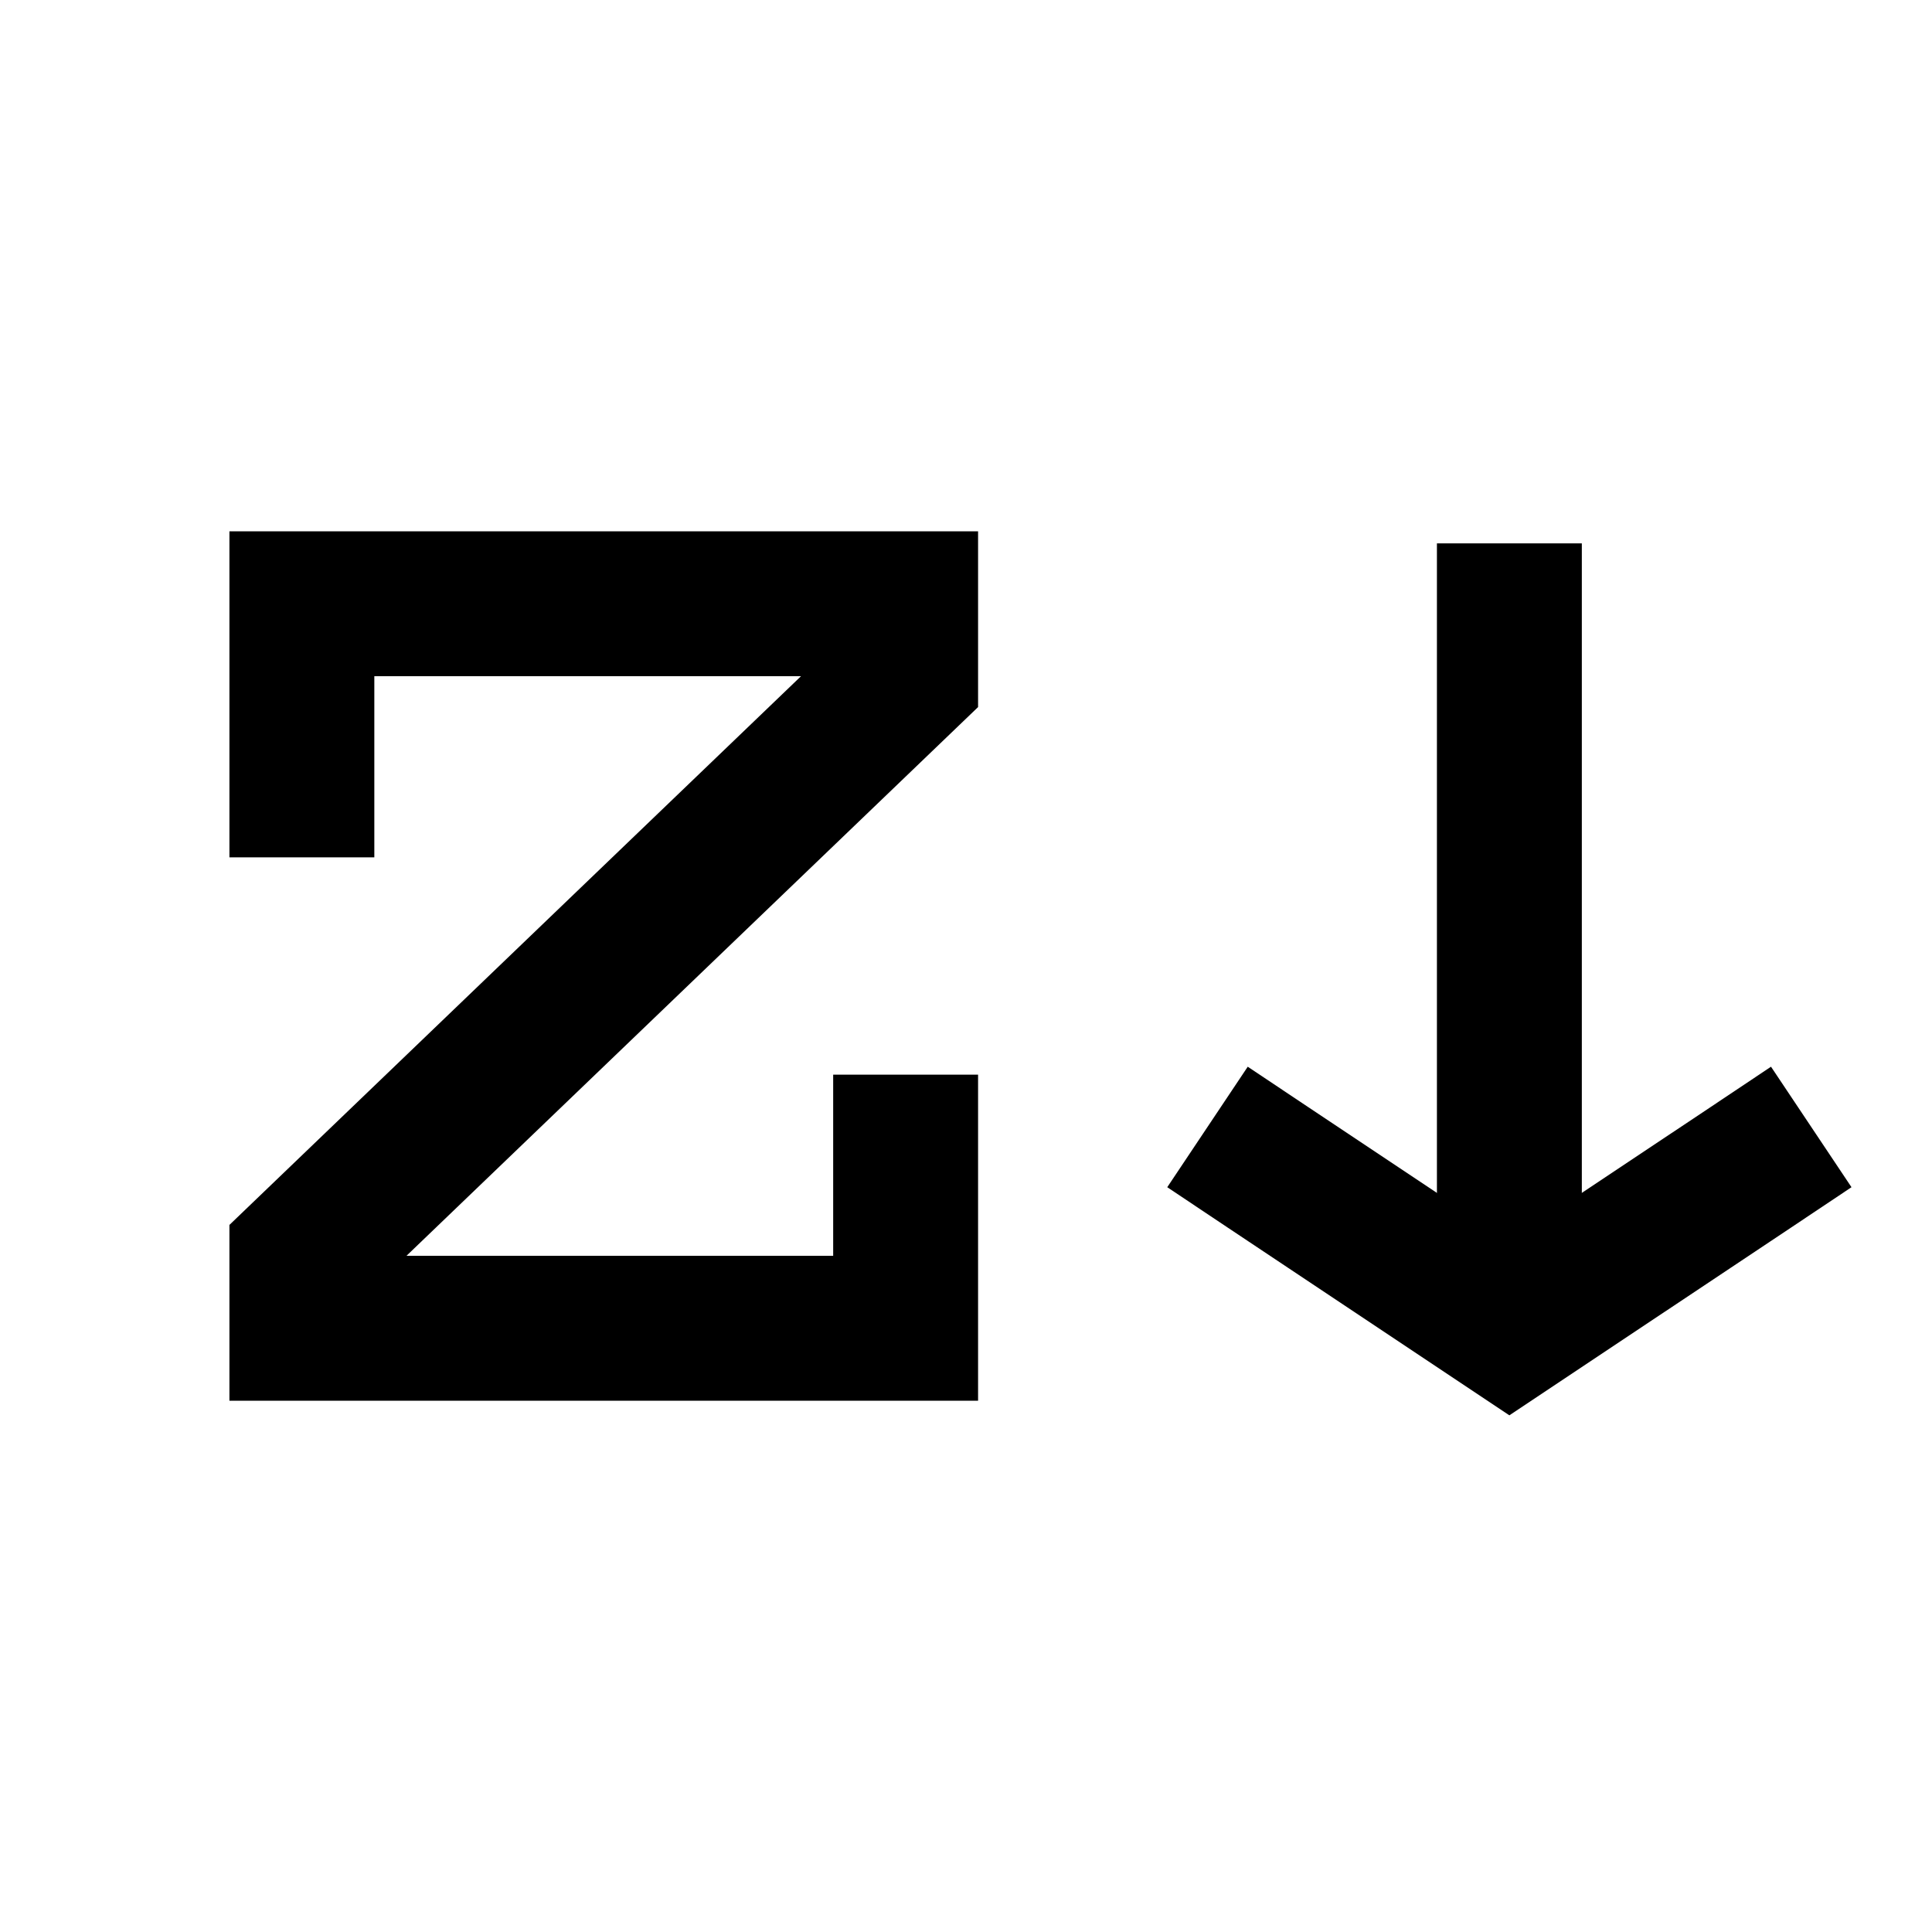
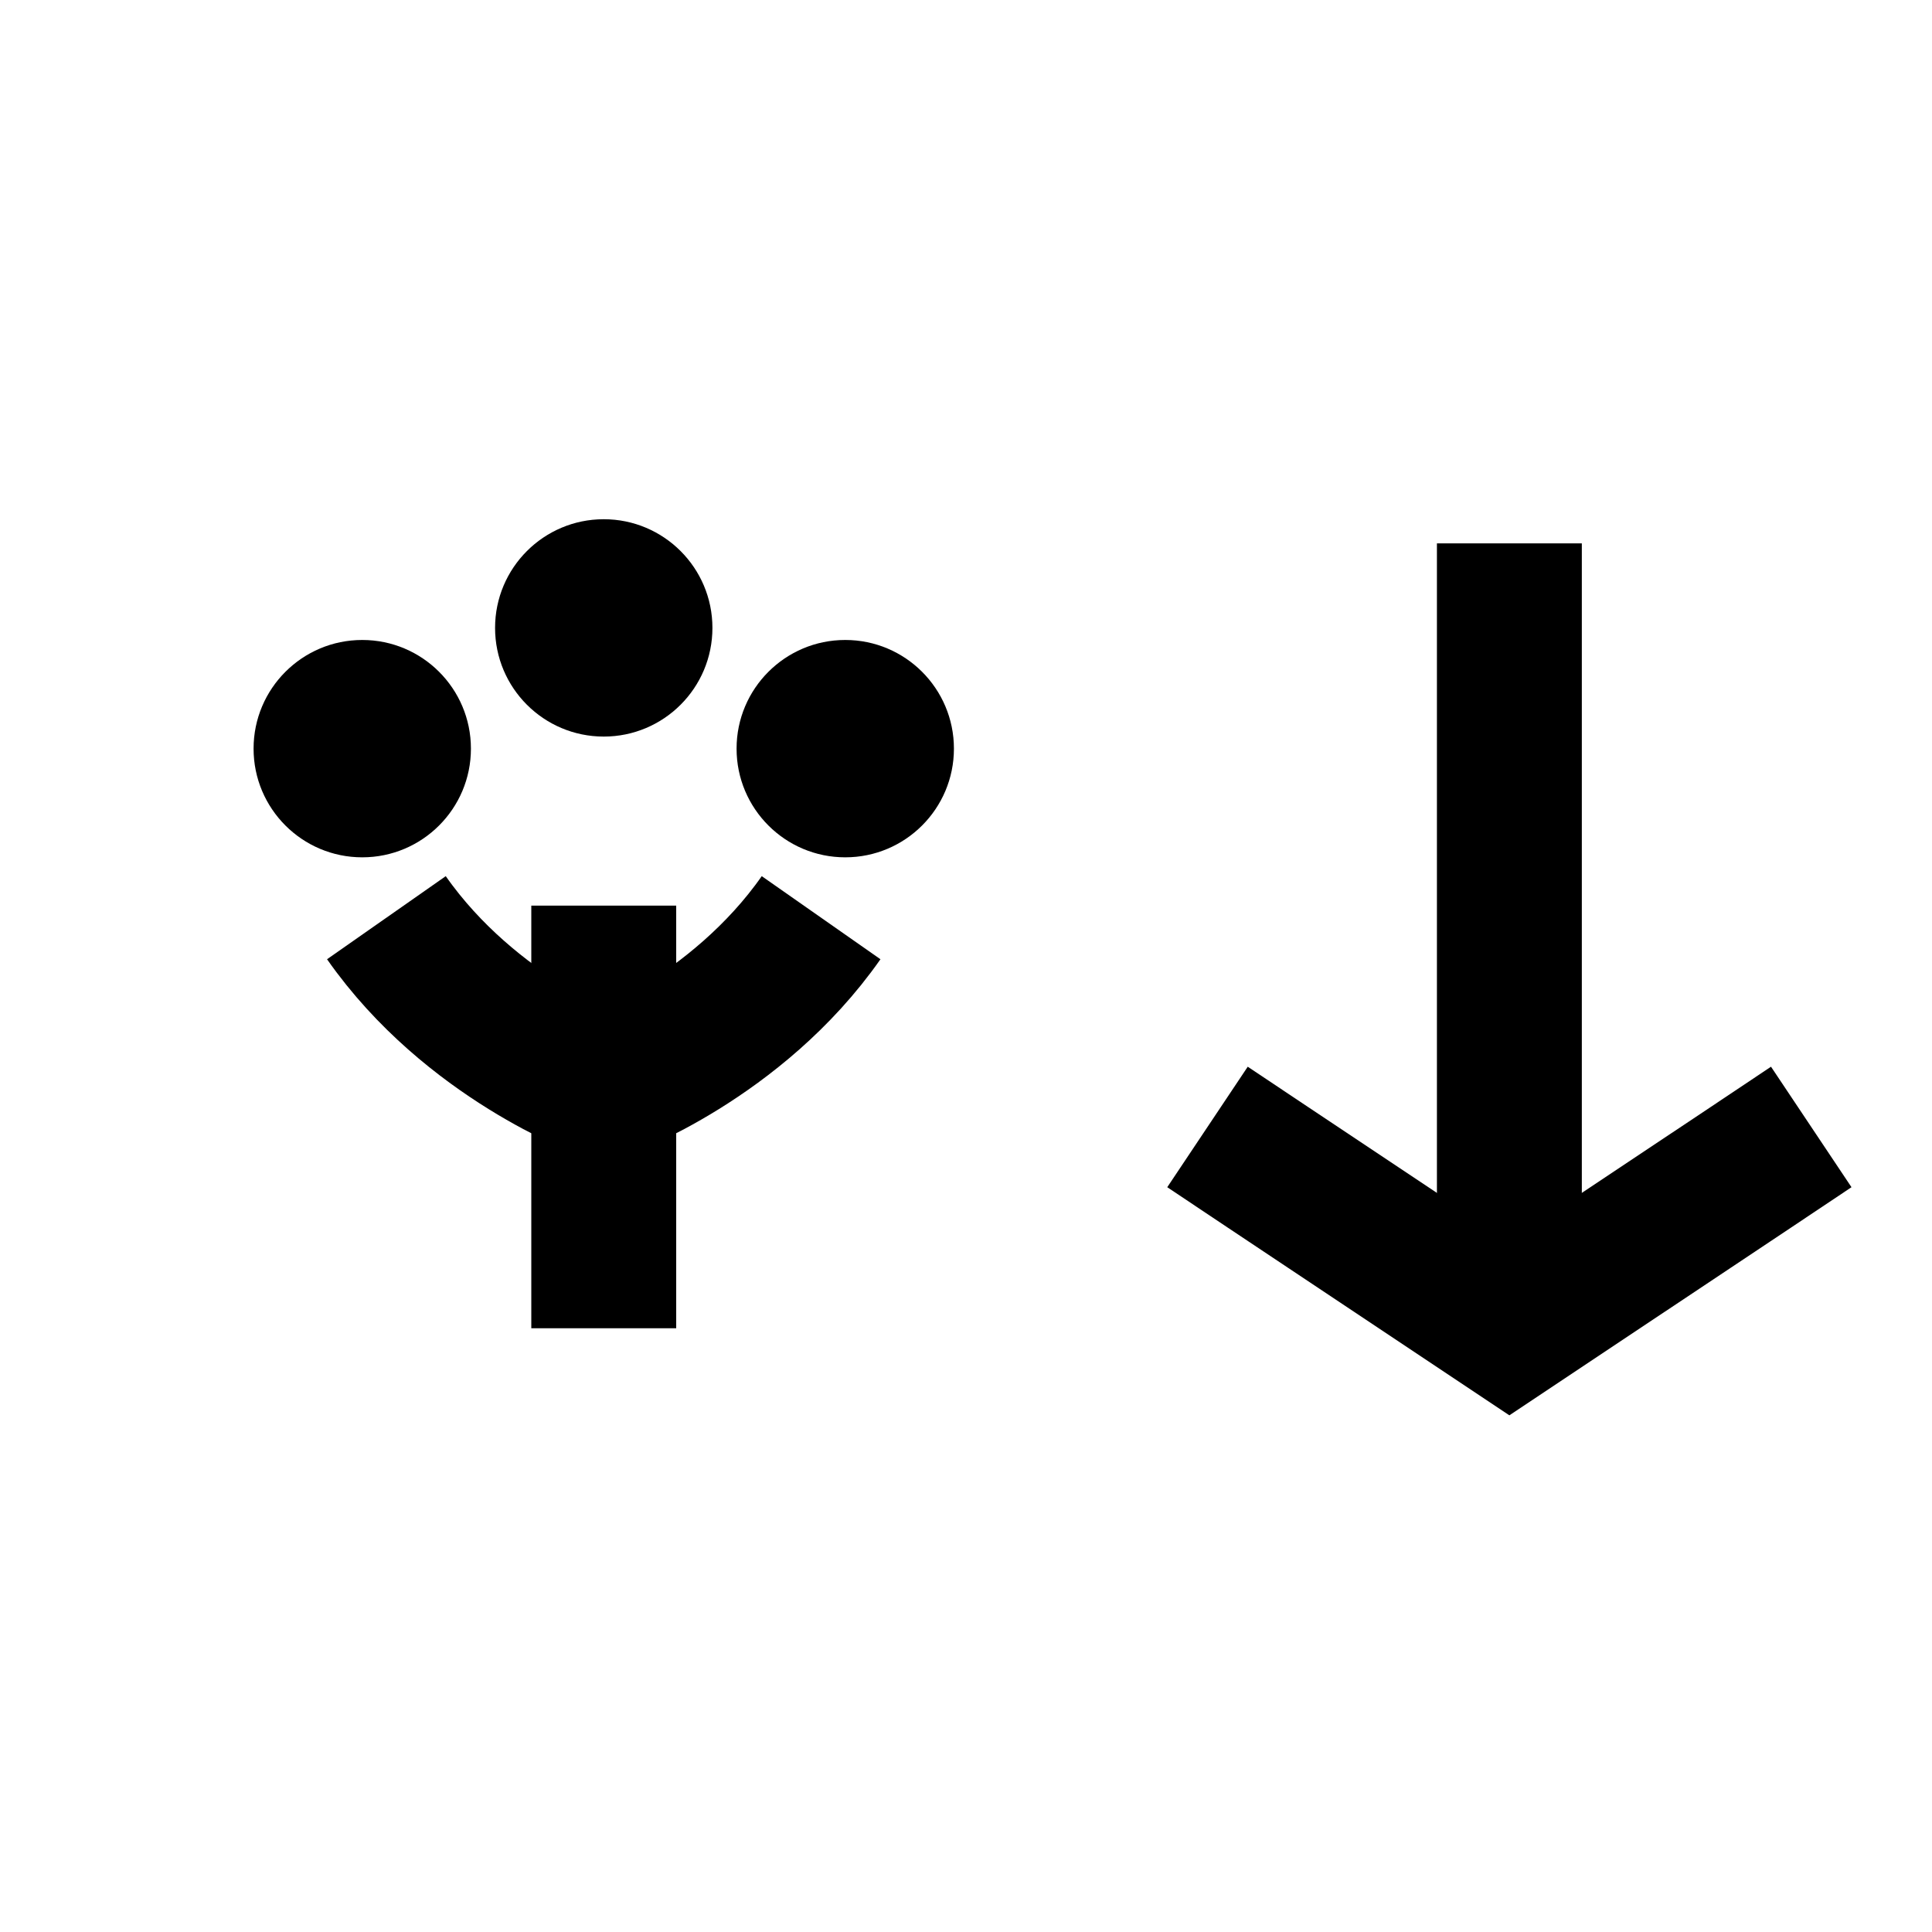
<svg xmlns="http://www.w3.org/2000/svg" width="16" height="16" viewBox="0 0 16 16" fill="none">
  <path d="M15 9.333L14.5 9.667L12.5 11L10.5 9.667L10 9.333" stroke="black" stroke-width="1.2" />
  <path d="M12.5 11V4.5" stroke="black" stroke-width="1.2" />
-   <path d="M7.5 8.9V11C5.431 11 4.569 11 2.5 11V10.4L7.5 5.6V5H2.5V7.1" stroke="black" stroke-width="1.2" />
+   <path d="M5 11V7.5" stroke="black" stroke-width="1.2" />
+   <path d="M5 9C5 9 3.9 8.6 3.2 7.6" stroke="black" stroke-width="1.2" />
+   <path d="M5 9C5 9 6.1 8.6 6.8 7.6" stroke="black" stroke-width="1.2" />
+   <circle cx="3" cy="6.2" r="0.9" fill="black" />
+   <circle cx="5" cy="5.2" r="0.9" fill="black" />
+   <circle cx="7" cy="6.2" r="0.9" fill="black" />
</svg>
